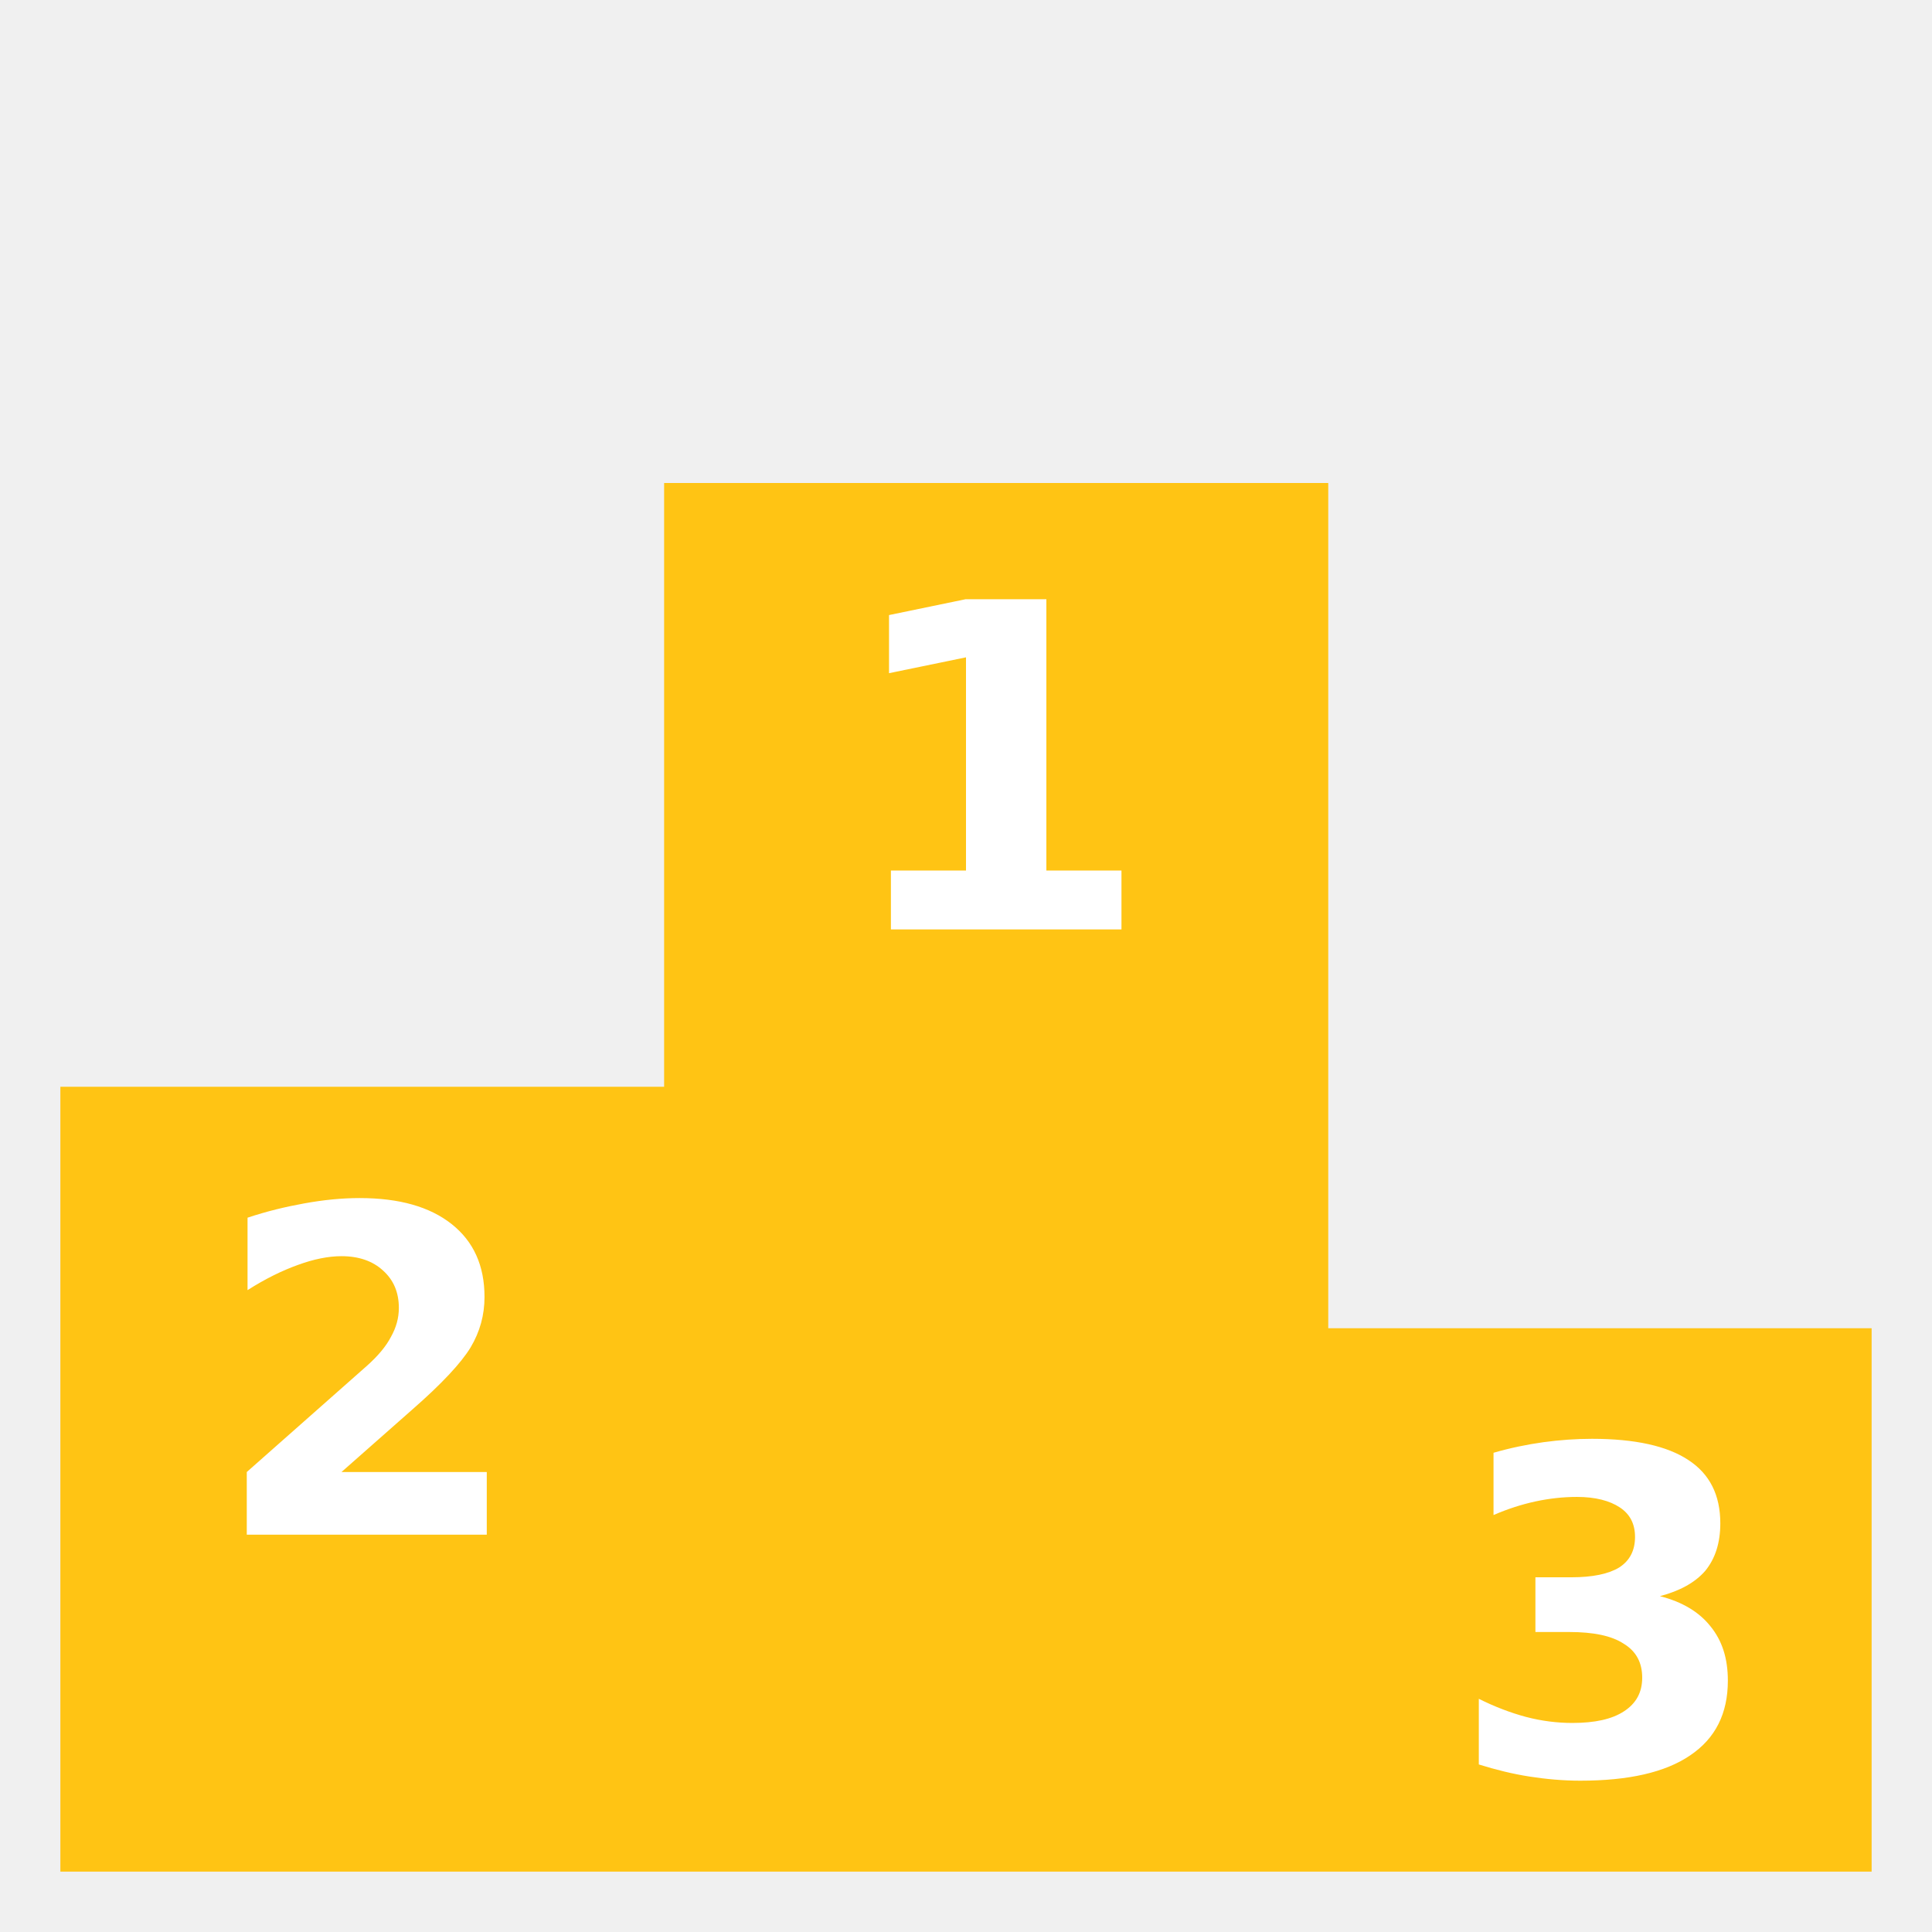
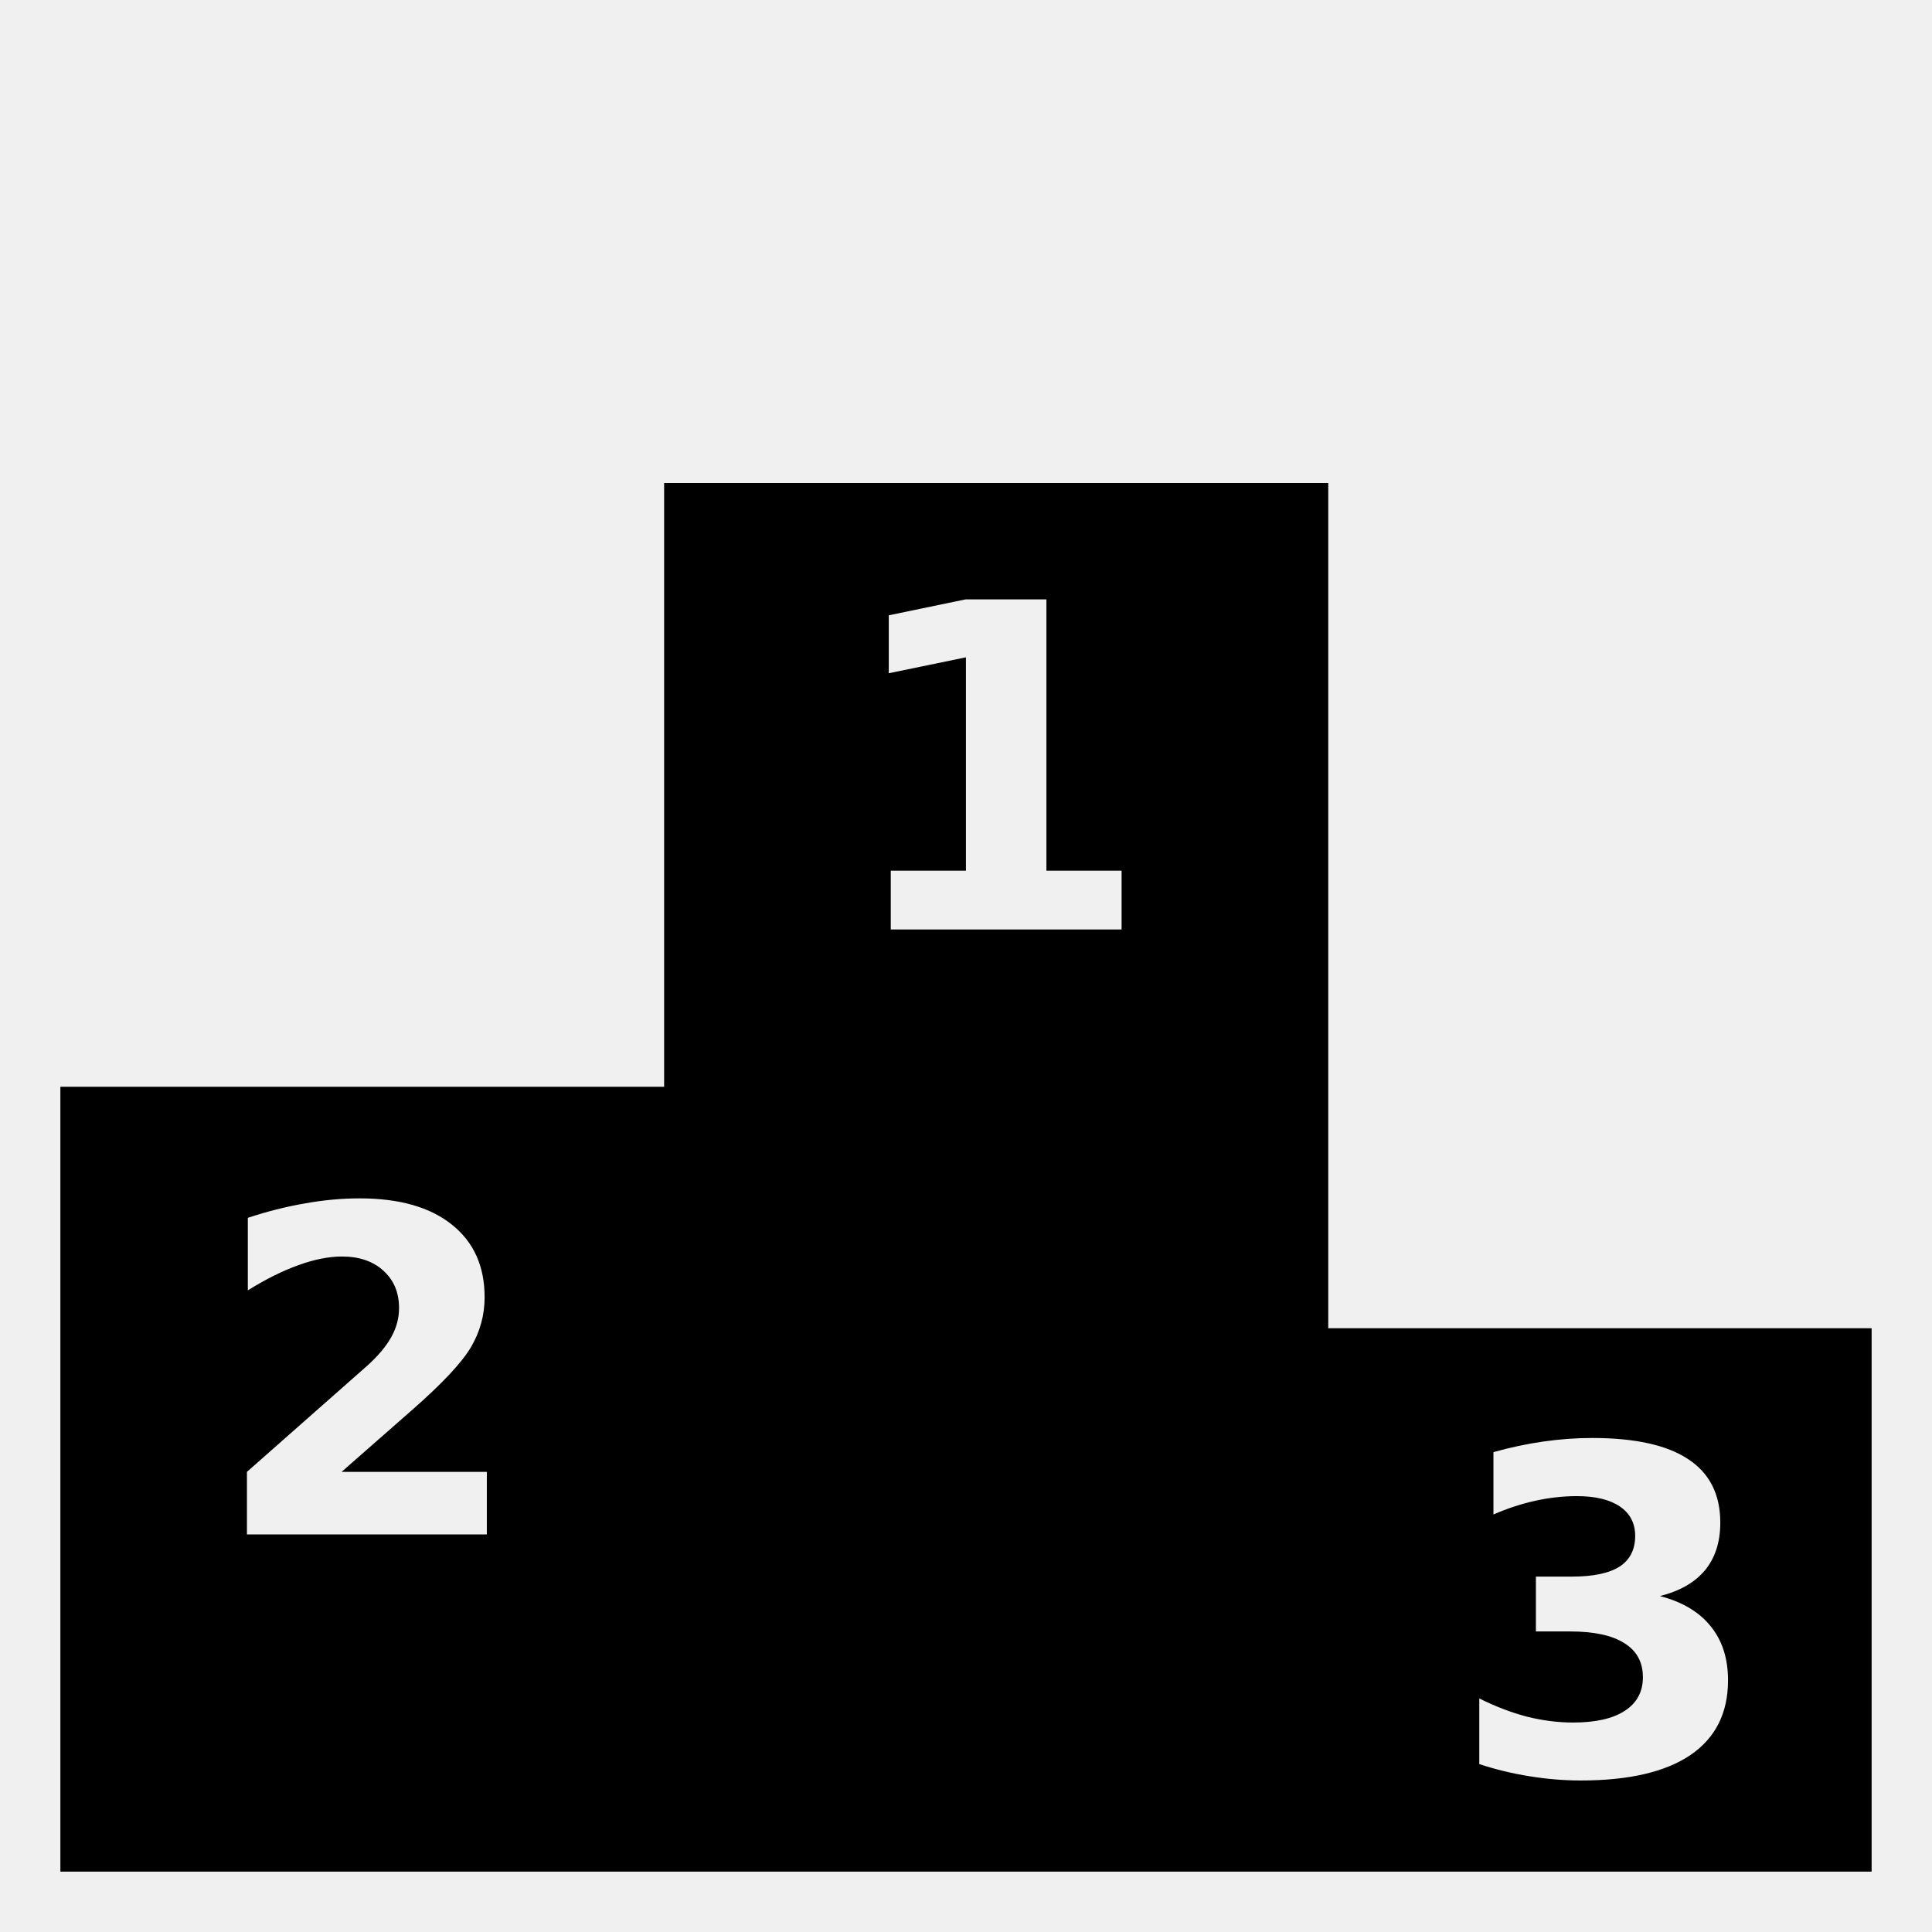
- <svg xmlns="http://www.w3.org/2000/svg" version="1.1" id="Layer_1" x="0px" y="0px" viewBox="-223 25 512 512" style="enable-background:new -223 25 512 512;" xml:space="preserve">
-   <style type="text/css">
- 	.st0{fill:#FFFFFF;stroke:#000000;stroke-miterlimit:10;}
- 	.st1{fill:#FFC414;}
- </style>
-   <rect x="-18" y="165" class="st0" width="107" height="128" />
-   <rect x="-179.3" y="328" class="st0" width="107" height="128" />
-   <rect x="152.7" y="387.5" class="st0" width="107" height="128" />
-   <g transform="translate(0,0)">
-     <path class="st1" d="M-132.5,415.1H-94v16.6h-63.6v-16.6l31.9-28.2c2.9-2.6,5-5.1,6.3-7.6c1.4-2.5,2.1-5,2.1-7.7   c0-4.1-1.4-7.4-4.2-9.9c-2.7-2.5-6.4-3.8-11-3.8c-3.5,0-7.4,0.8-11.5,2.3c-4.2,1.5-8.7,3.7-13.4,6.7v-19.2   c5.1-1.7,10.1-2.9,15.1-3.8c5-0.9,9.8-1.4,14.6-1.4c10.5,0,18.6,2.3,24.4,6.9c5.8,4.6,8.7,11,8.7,19.3c0,4.8-1.2,9.2-3.7,13.4   c-2.5,4.1-7.6,9.6-15.5,16.5L-132.5,415.1 M216.9,448c5.9,1.5,10.4,4.2,13.4,8c3.1,3.8,4.6,8.5,4.6,14.4c0,8.7-3.3,15.3-10,19.8   c-6.6,4.5-16.3,6.7-29.1,6.7c-4.5,0-9-0.4-13.5-1.1c-4.5-0.7-8.9-1.8-13.4-3.2v-17.4c4.2,2.1,8.4,3.7,12.5,4.8   c4.2,1.1,8.3,1.6,12.3,1.6c6,0,10.5-1,13.7-3.1c3.2-2.1,4.8-5,4.8-8.9c0-4-1.6-7-4.9-9c-3.2-2.1-8-3.1-14.4-3.1h-9v-14.5h9.5   c5.7,0,9.9-0.9,12.7-2.6c2.8-1.8,4.2-4.5,4.2-8.1c0-3.4-1.3-6-4-7.8c-2.7-1.8-6.5-2.8-11.4-2.8c-3.6,0-7.3,0.4-11,1.2   c-3.7,0.8-7.4,2-11.1,3.6v-16.5c4.5-1.3,8.9-2.2,13.2-2.8c4.4-0.6,8.7-0.9,12.9-0.9c11.4,0,19.9,1.9,25.5,5.6   c5.7,3.7,8.5,9.3,8.5,16.8c0,5.1-1.3,9.3-4,12.6C226.2,444.4,222.2,446.6,216.9,448 M13.1,255.7H33v-56.5l-20.4,4.2v-15.4l20.3-4.2   h21.4v71.9h19.9v15.6H13.1L13.1,255.7 M273,521V377H129V153H-47v160h-160v208" />
+ <svg xmlns="http://www.w3.org/2000/svg" viewBox="0 0 512 512" style="height: 512px; width: 512px;">
+   <g class="" transform="translate(0,0)" style="">
+     <path d="M90.52 390.06h38.497v16.583H65.443V390.06l31.933-28.182c2.852-2.578 4.96-5.098 6.328-7.56 1.368-2.46 2.05-5.018 2.05-7.675 0-4.1-1.386-7.402-4.16-9.902-2.733-2.5-6.386-3.75-10.956-3.75-3.516 0-7.363.763-11.543 2.286-4.18 1.485-8.652 3.71-13.418 6.68v-19.22c5.078-1.678 10.098-2.948 15.06-3.807 4.96-.9 9.823-1.35 14.588-1.35 10.47 0 18.594 2.306 24.375 6.915 5.82 4.61 8.73 11.035 8.73 19.277 0 4.766-1.23 9.22-3.69 13.36-2.46 4.1-7.637 9.61-15.528 16.523l-18.69 16.406m349.377 32.915c5.897 1.524 10.37 4.18 13.417 7.97 3.086 3.75 4.63 8.534 4.63 14.355 0 8.672-3.322 15.273-9.962 19.804-6.64 4.493-16.328 6.74-29.063 6.74-4.492 0-9.004-.372-13.535-1.115-4.492-.704-8.945-1.778-13.36-3.223v-17.403c4.22 2.11 8.4 3.71 12.54 4.805 4.18 1.054 8.28 1.58 12.304 1.58 5.978 0 10.548-1.034 13.712-3.104 3.203-2.07 4.805-5.04 4.805-8.907 0-3.985-1.64-6.993-4.922-9.024-3.242-2.07-8.047-3.105-14.414-3.106h-9.022v-14.53h9.492c5.664 0 9.883-.88 12.656-2.638 2.773-1.796 4.16-4.51 4.16-8.144 0-3.36-1.347-5.957-4.043-7.793-2.695-1.836-6.504-2.754-11.426-2.754-3.632 0-7.304.41-11.015 1.232-3.71.82-7.403 2.03-11.074 3.632V384.83c4.453-1.25 8.867-2.186 13.242-2.812 4.375-.624 8.672-.937 12.89-.937 11.368 0 19.864 1.876 25.49 5.626 5.663 3.71 8.495 9.316 8.495 16.816 0 5.118-1.348 9.317-4.043 12.598-2.696 3.242-6.68 5.527-11.953 6.856M236.062 230.74h19.922v-56.544l-20.45 4.22v-15.352l20.333-4.22h21.445v71.895h19.922v15.585h-61.172V230.74M496 496V352H352V128H176v160H16v208" fill="#000000" fill-opacity="1" />
  </g>
</svg>
